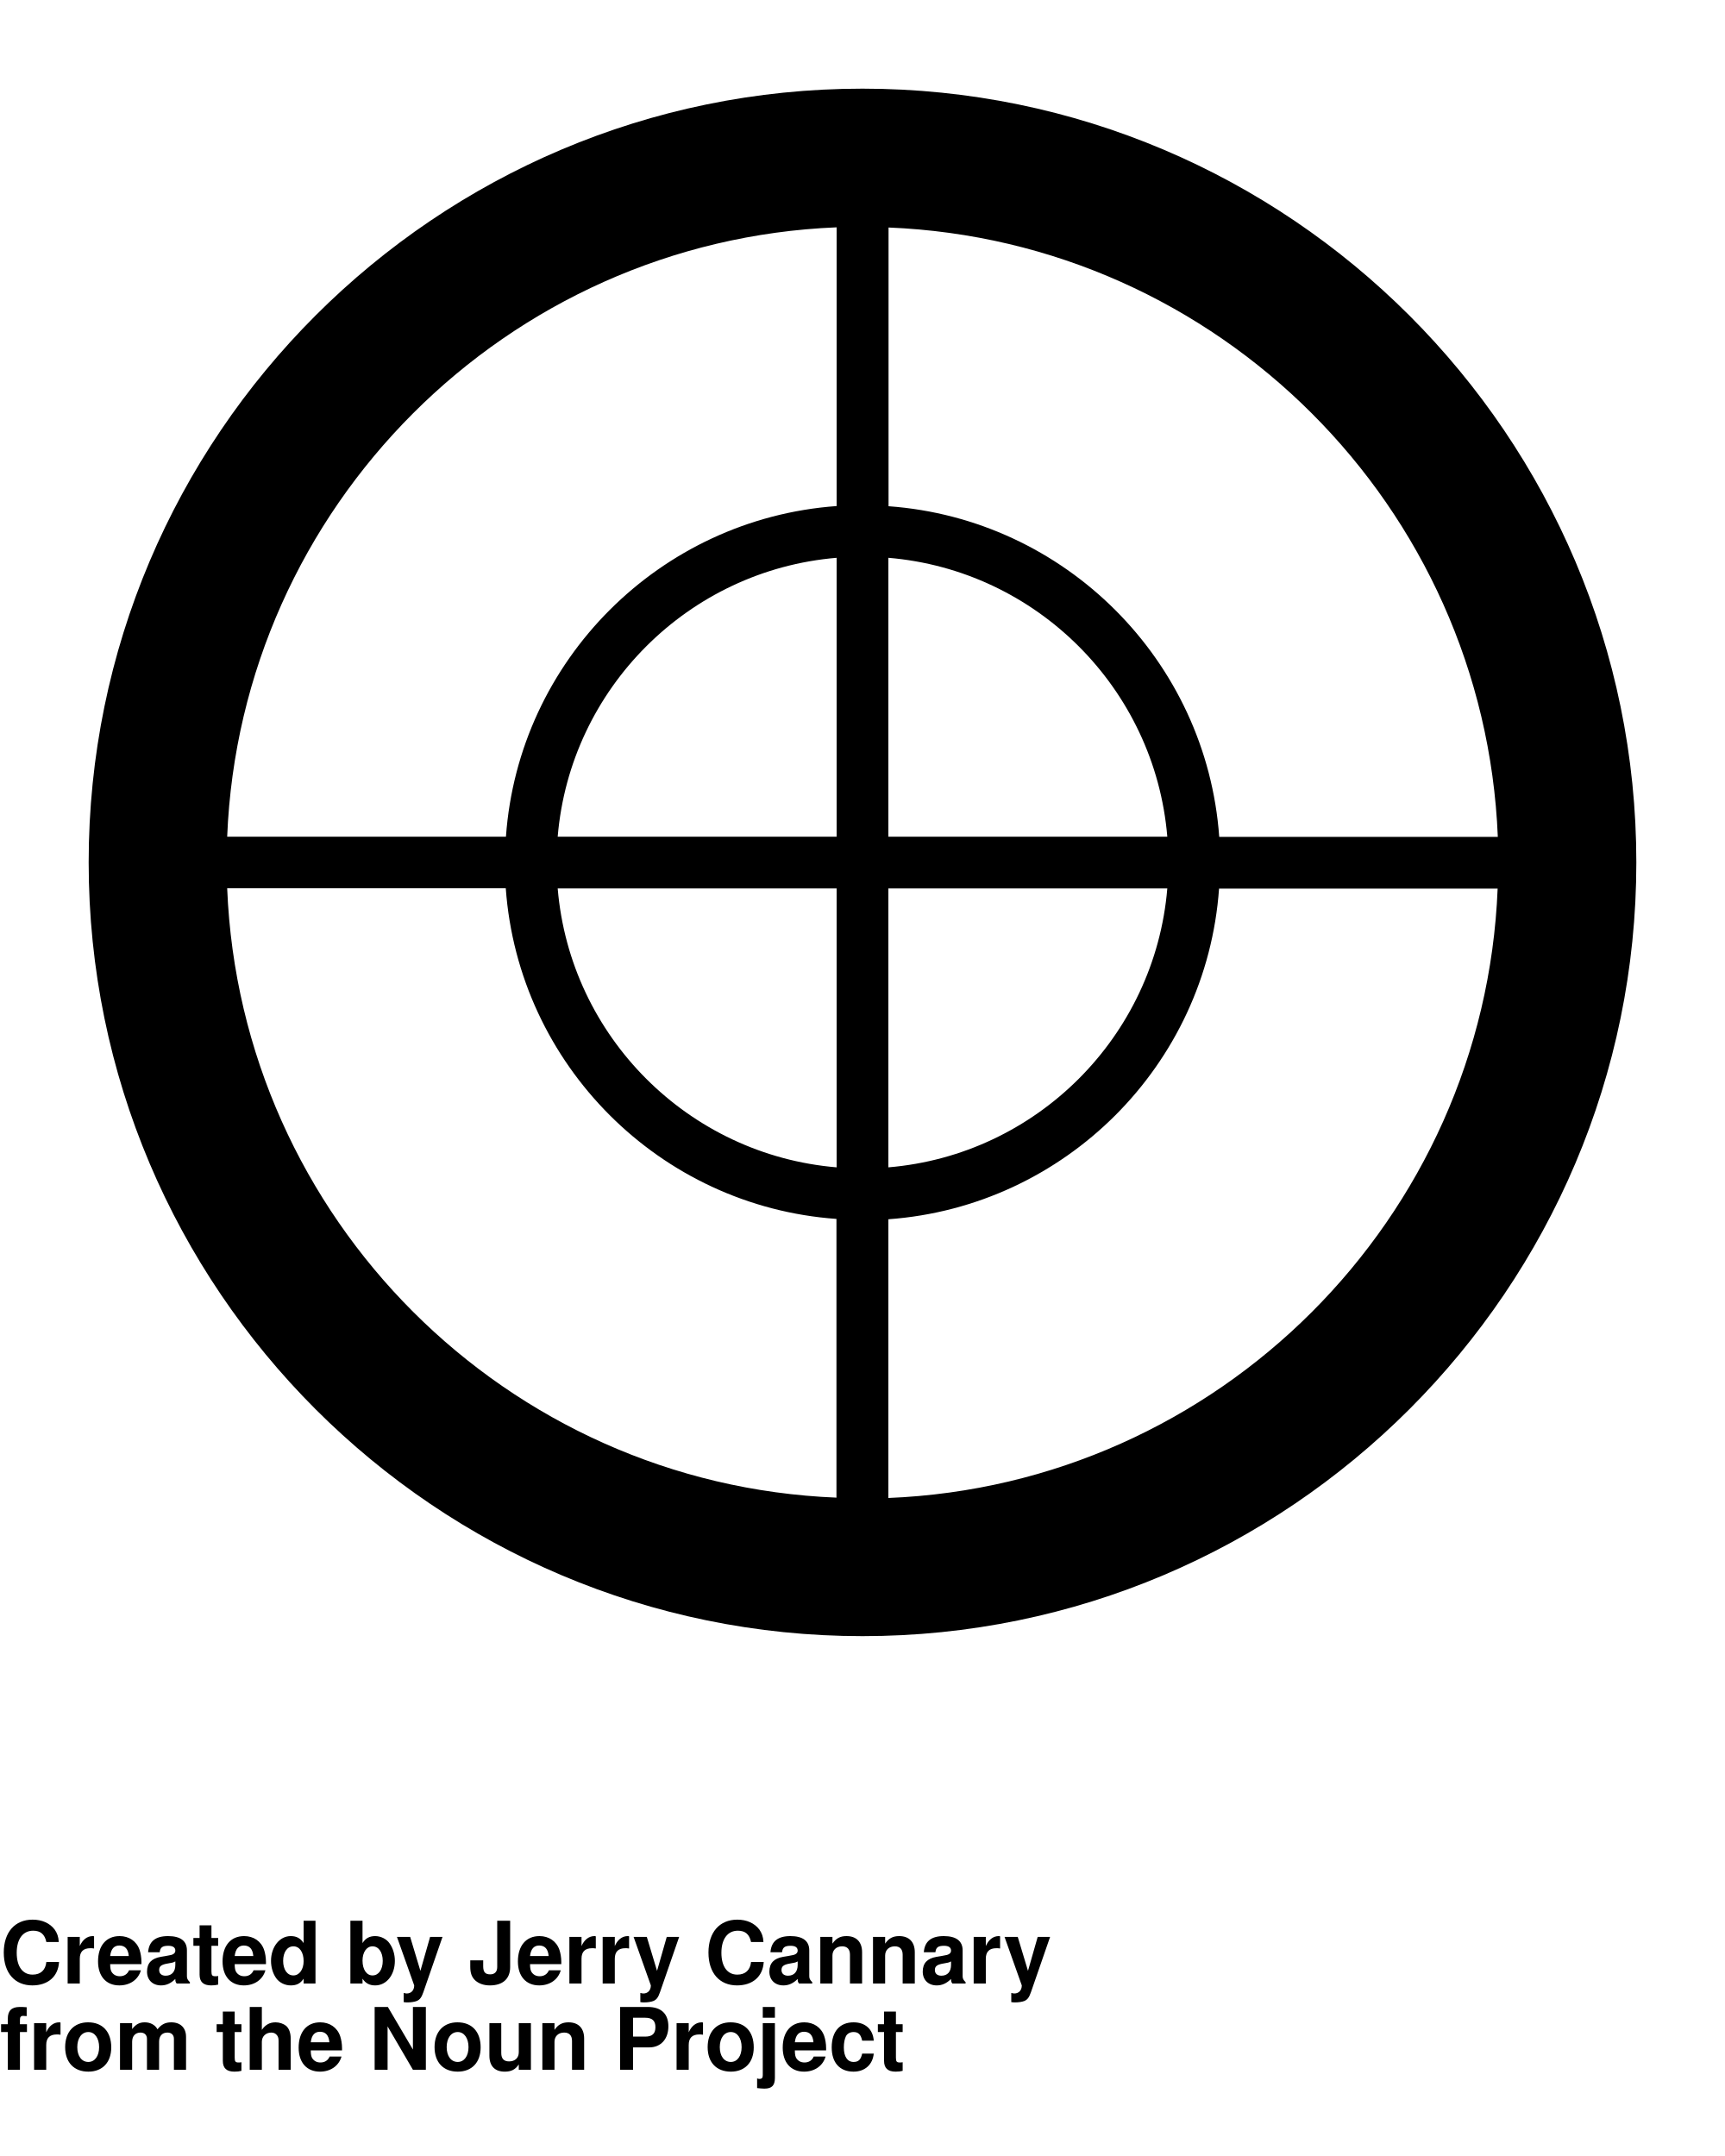
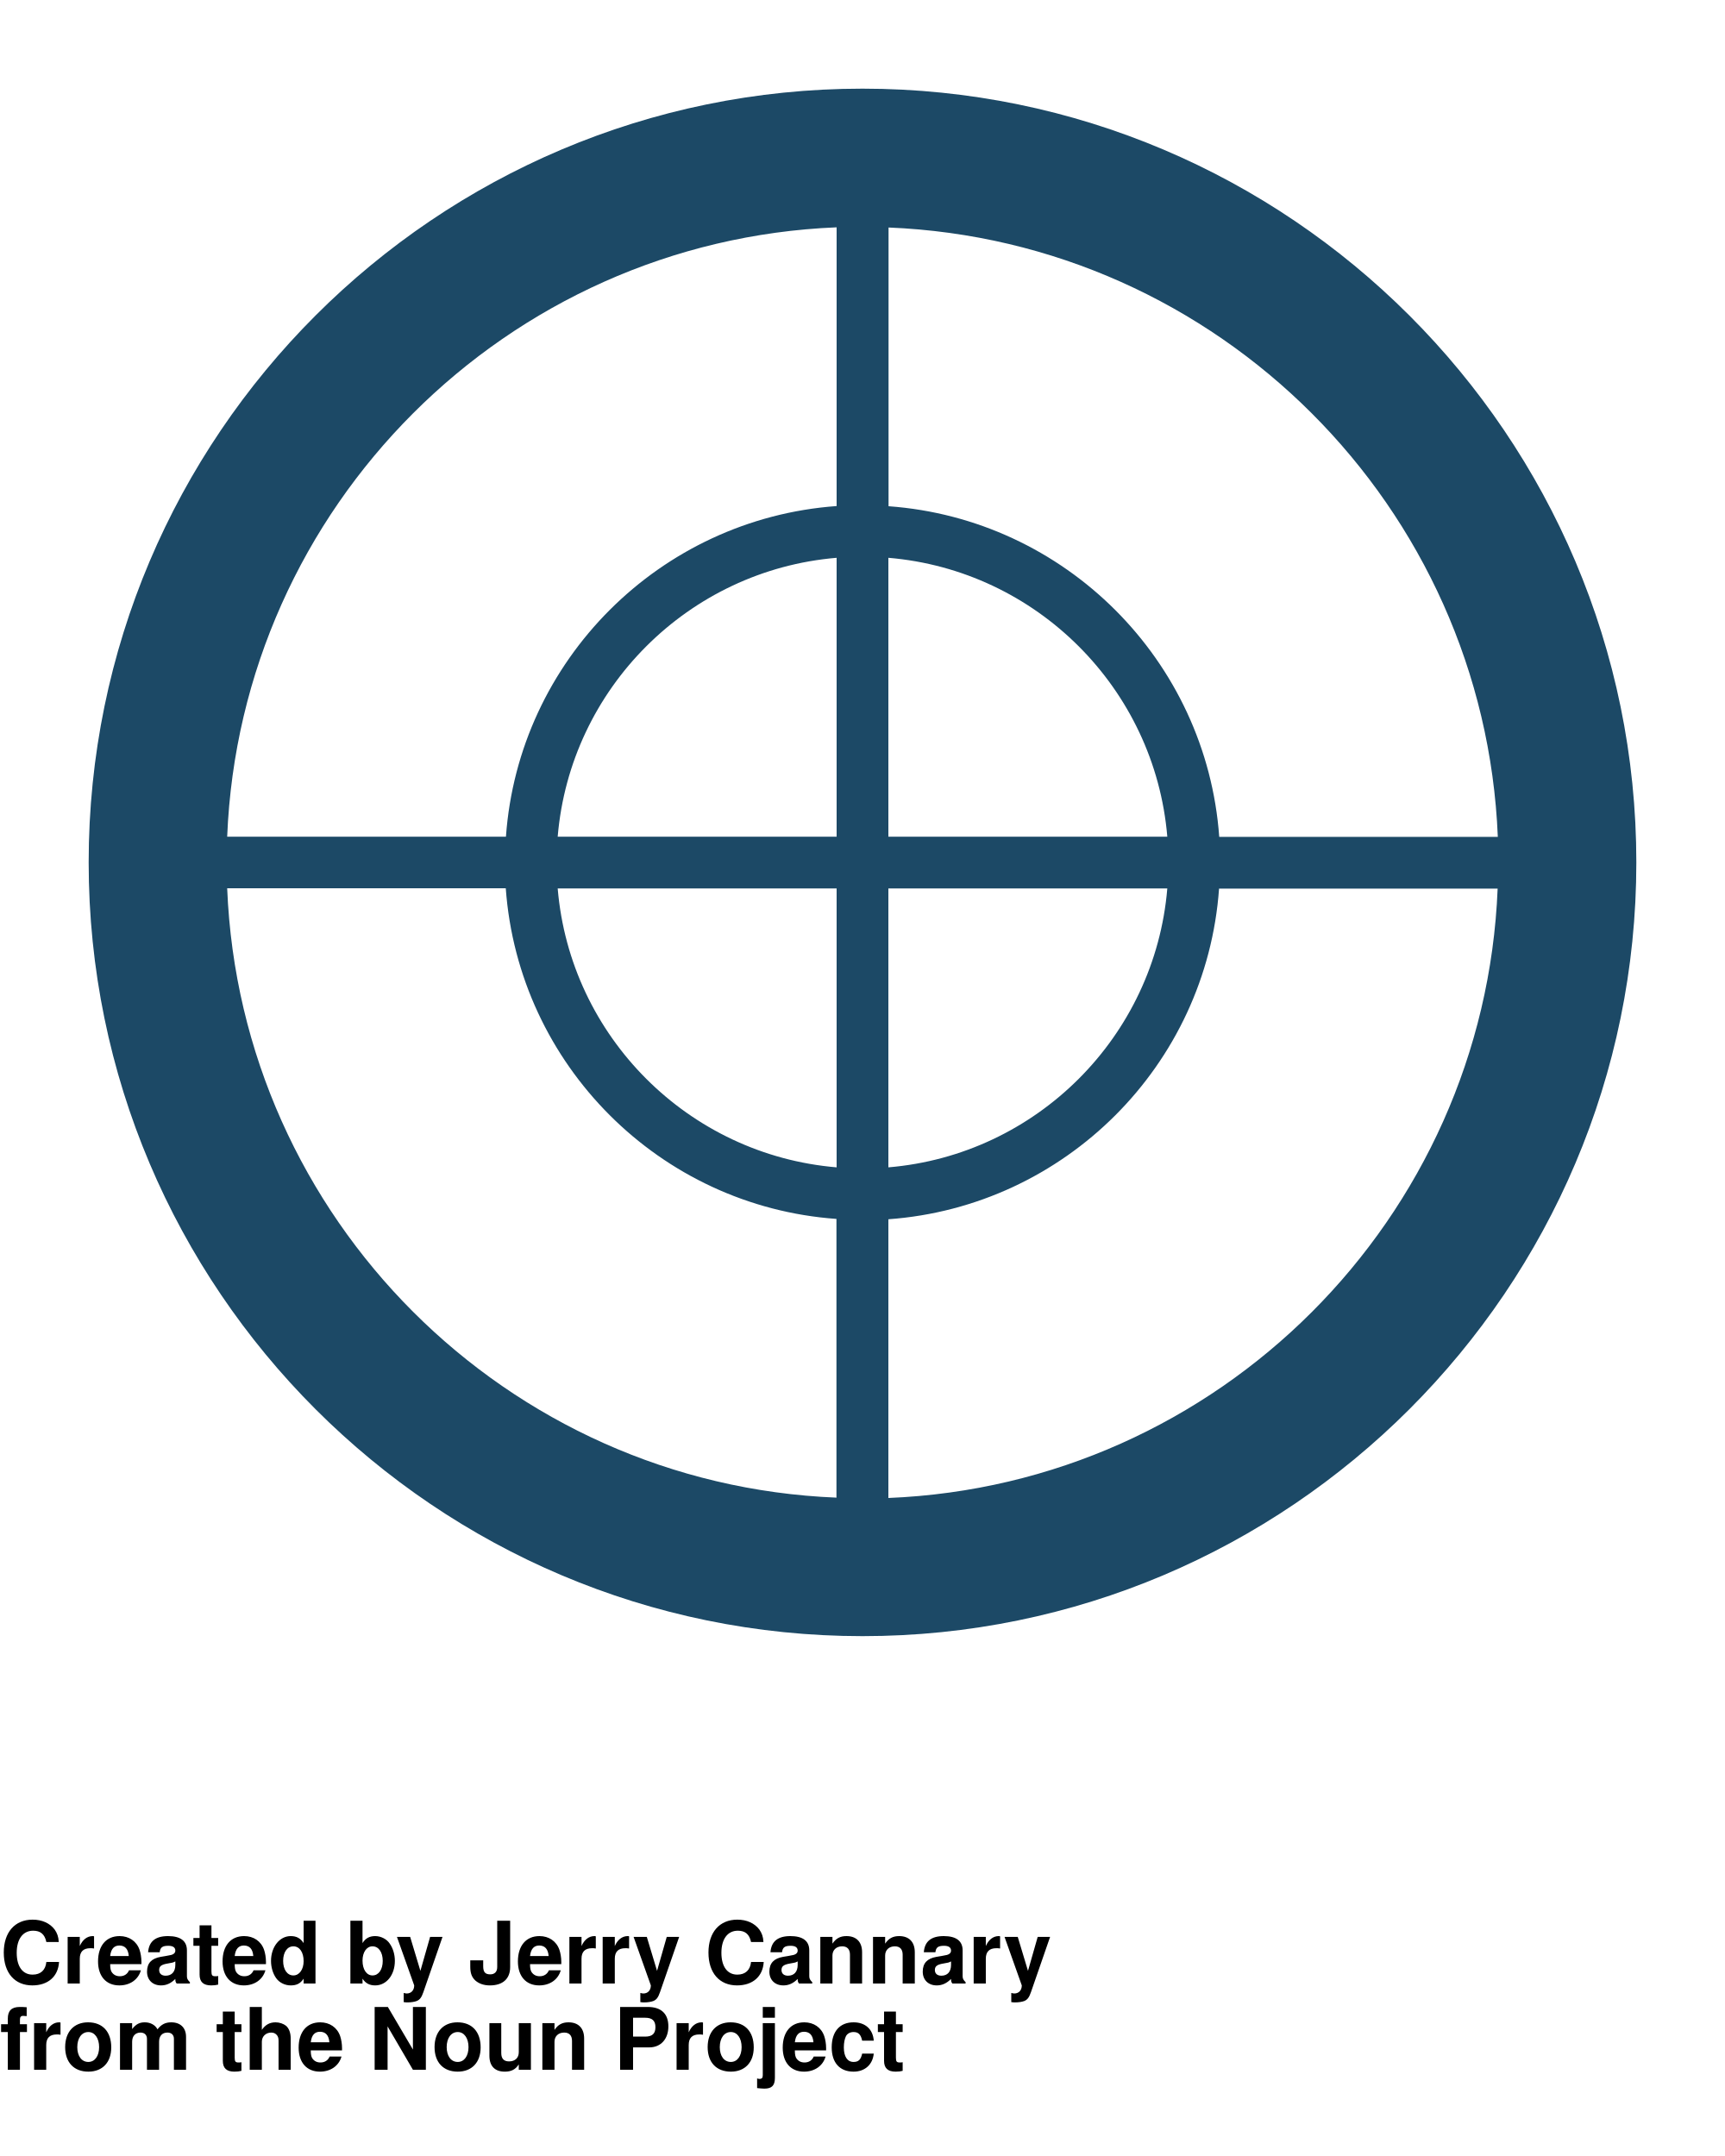
- <svg xmlns="http://www.w3.org/2000/svg" data-name="Layer 1" viewBox="0 0 100 125" x="0px" y="0px">
+ <svg xmlns="http://www.w3.org/2000/svg" style="fill: #1C4966" data-name="Layer 1" viewBox="0 0 100 125" x="0px" y="0px">
  <path d="m50,5.14C25.26,5.14,5.14,25.26,5.14,50s20.13,44.86,44.86,44.86,44.86-20.13,44.86-44.86S74.74,5.14,50,5.14Zm-1.5,81.69c-19.14-.77-34.56-16.19-35.33-35.33h16.15c.74,10.24,8.93,18.44,19.17,19.17v16.15Zm0-19.15c-8.59-.72-15.45-7.58-16.17-16.17h16.17v16.17Zm0-19.17h-16.17c.72-8.59,7.58-15.45,16.17-16.17v16.17Zm0-19.17c-10.24.74-18.44,8.93-19.17,19.17H13.17c.77-19.13,16.19-34.55,35.33-35.33v16.15Zm3-16.15c19.13.77,34.55,16.19,35.33,35.33h-16.15c-.74-10.24-8.93-18.43-19.17-19.17V13.17Zm0,19.15c8.59.72,15.45,7.58,16.17,16.17h-16.17v-16.17Zm0,19.17h16.17c-.72,8.59-7.58,15.45-16.17,16.17v-16.17Zm0,35.33v-16.15c10.24-.74,18.44-8.93,19.17-19.17h16.15c-.77,19.14-16.19,34.56-35.33,35.33Z" />
  <text x="0" y="115" fill="#000000" font-size="5px" font-weight="bold" font-family="'Helvetica Neue', Helvetica, Arial-Unicode, Arial, Sans-serif">Created by Jerry Cannary</text>
  <text x="0" y="120" fill="#000000" font-size="5px" font-weight="bold" font-family="'Helvetica Neue', Helvetica, Arial-Unicode, Arial, Sans-serif">from the Noun Project</text>
</svg>
